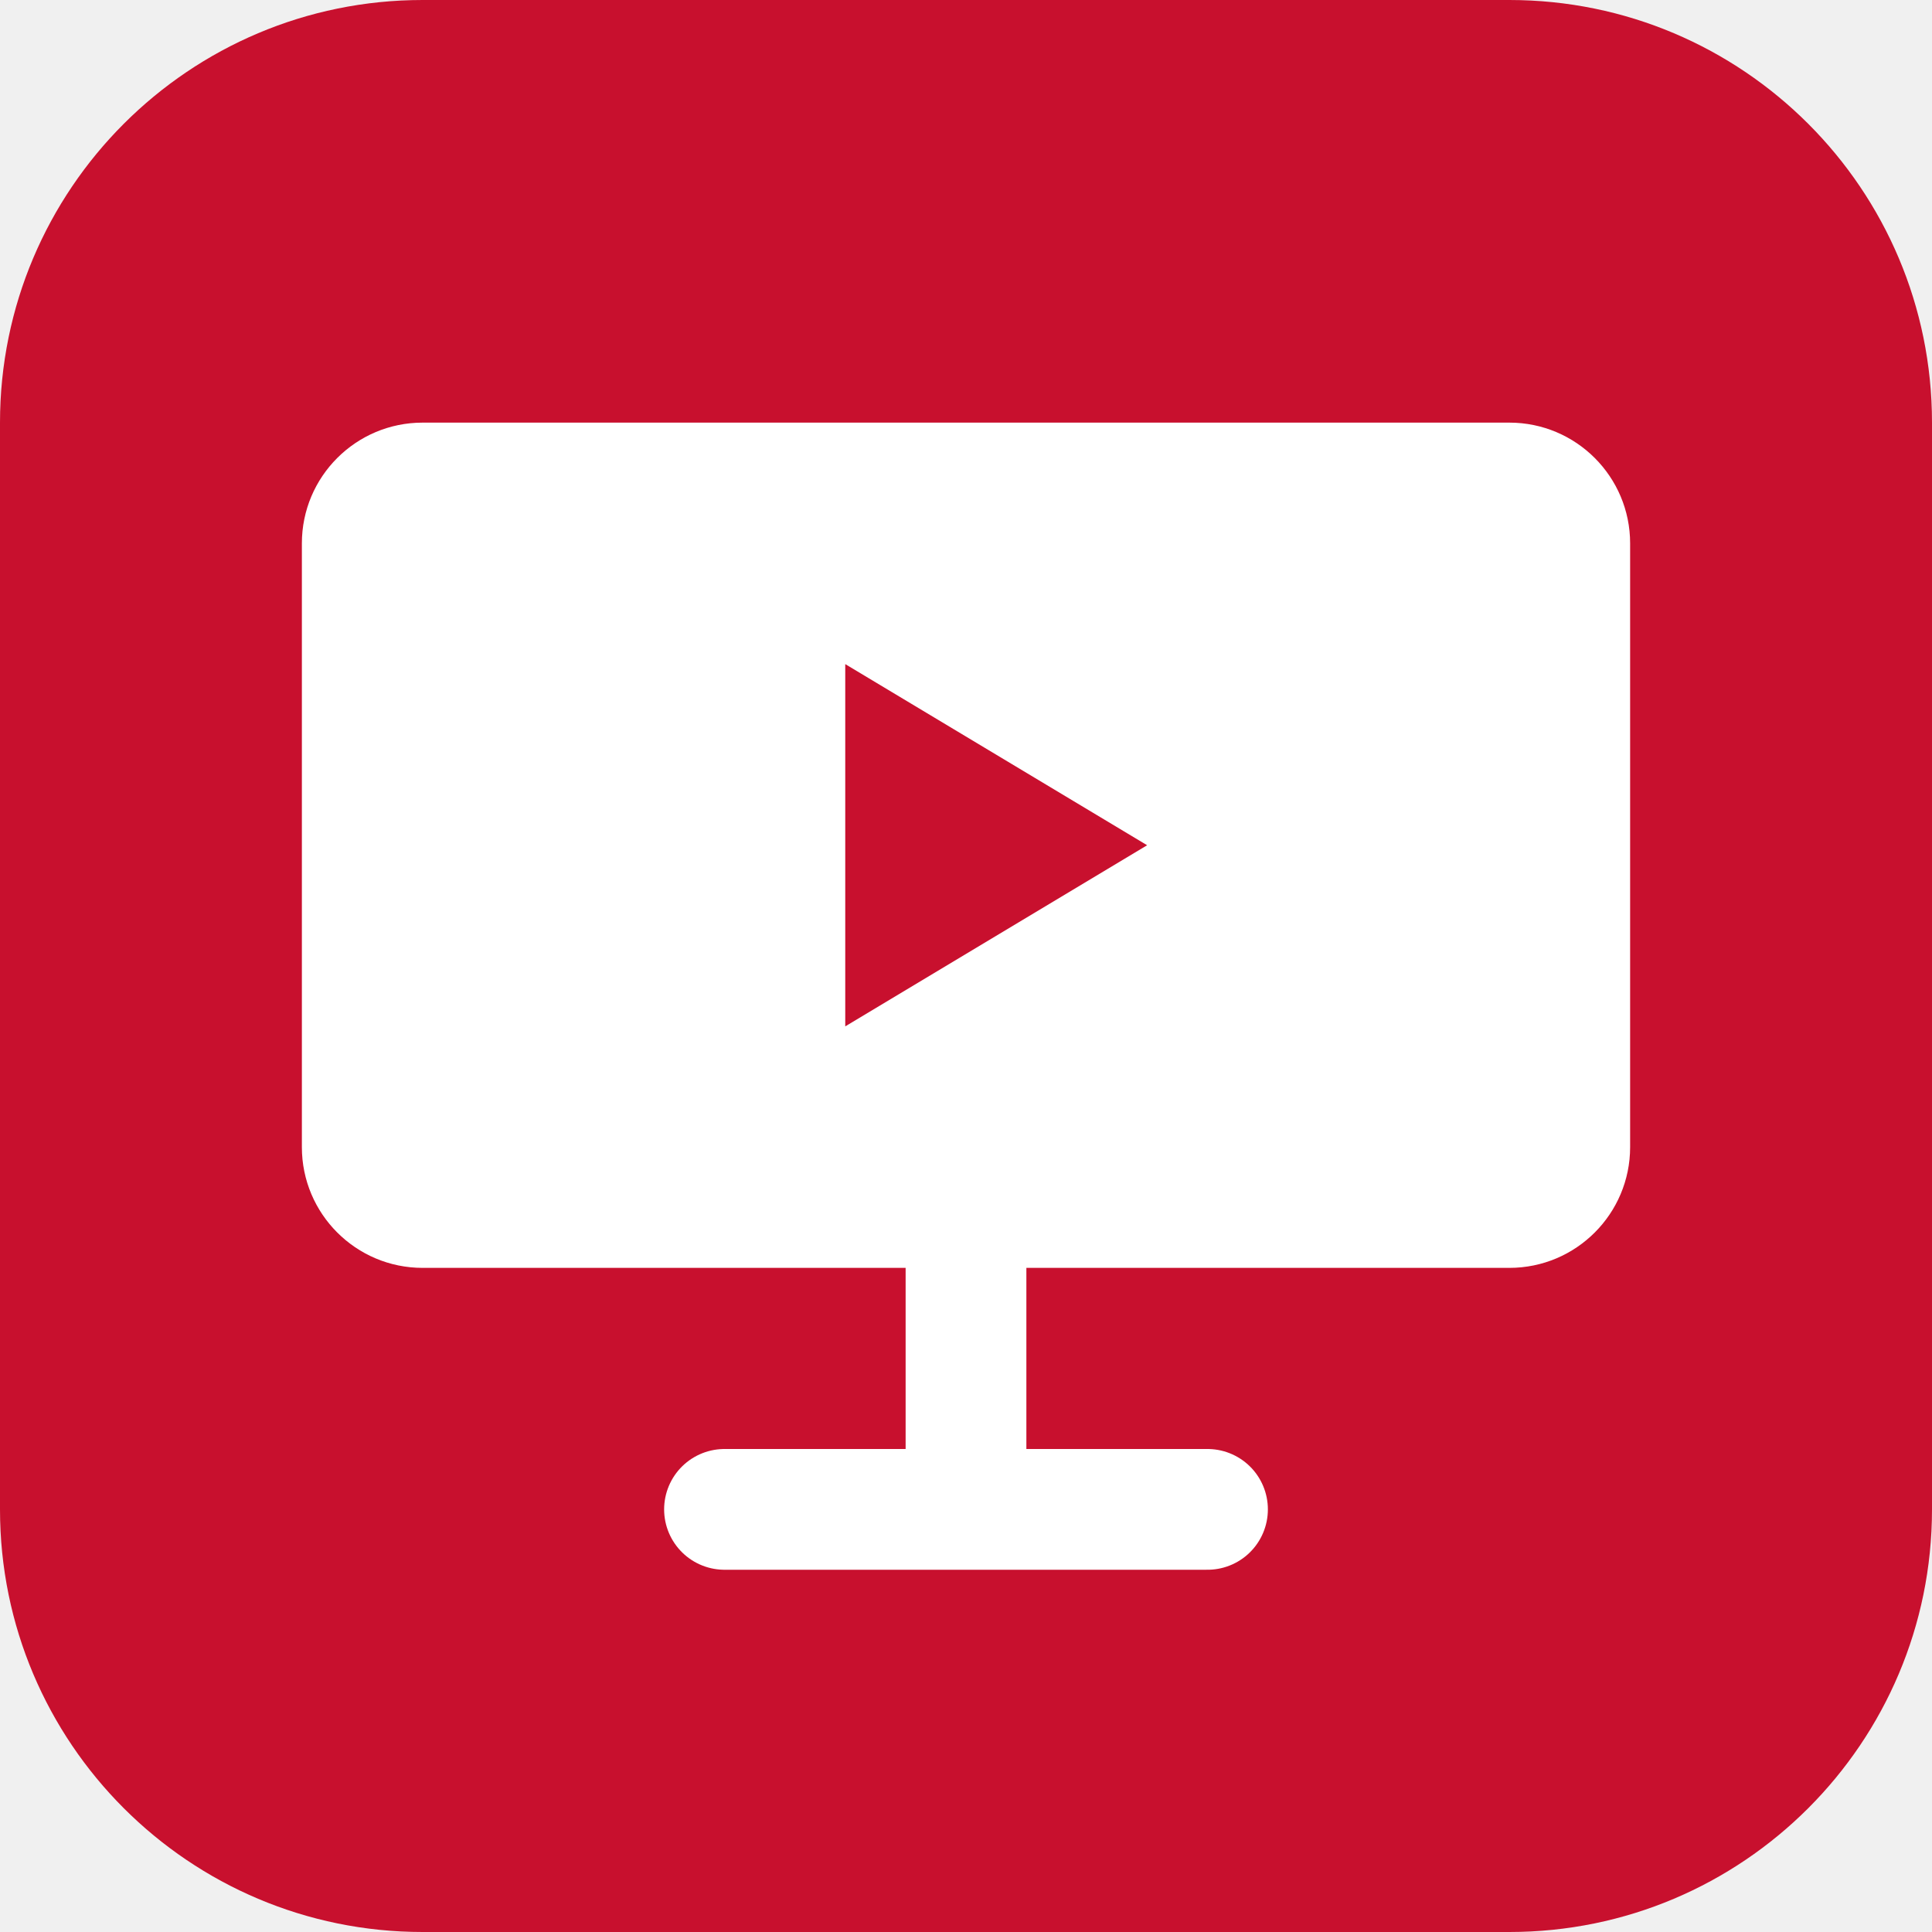
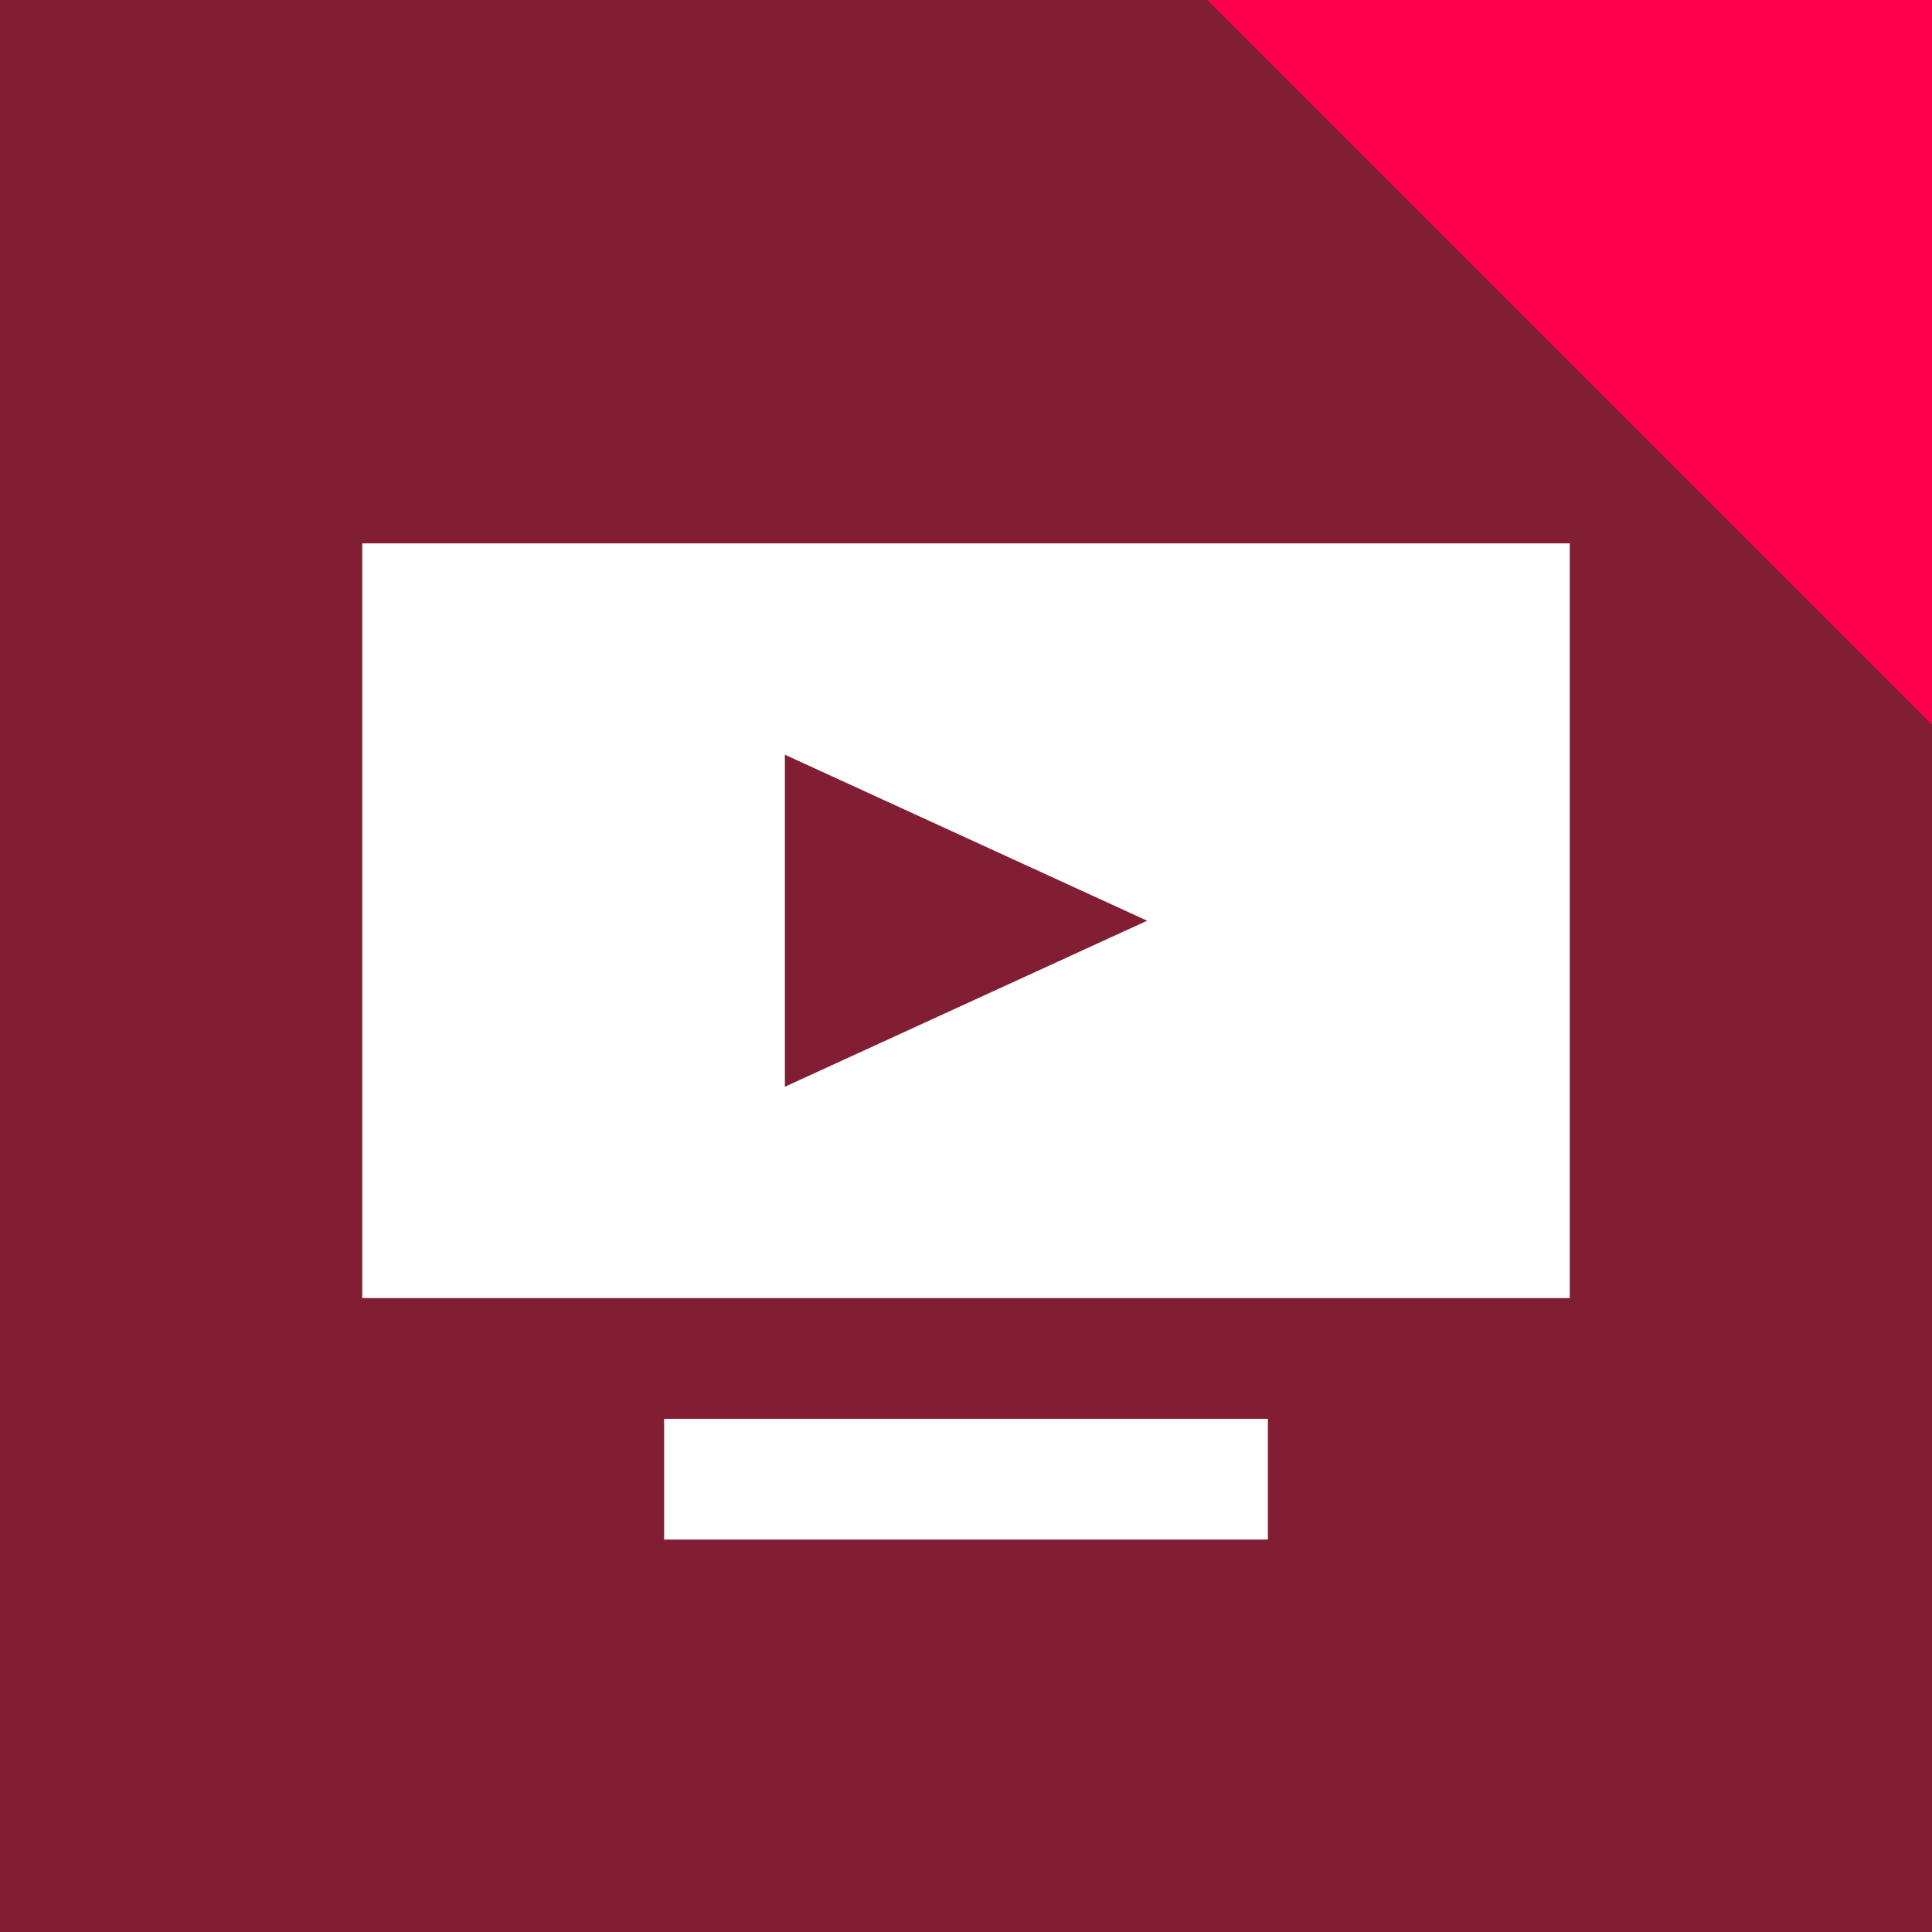
<svg xmlns="http://www.w3.org/2000/svg" viewBox="0 0 64 64">
-   <rect width="64" height="64" rx="14" fill="#c8102e" />
-   <rect x="10" y="14" width="44" height="28" rx="4" fill="#fff" />
-   <path d="M24 50h16M32 42v8" stroke="#fff" stroke-width="4" stroke-linecap="round" />
-   <path d="M28 22l10 6-10 6z" fill="#c8102e" />
+   <rect width="64" height="64" fill="#821E34" />
+   <path d="M40 0h24v24z" fill="#FF004E" />
+   <rect x="12" y="18" width="40" height="25" fill="#fff" />
+   <path d="M26 25l12 5.5L26 36z" fill="#821E34" />
+   <rect x="22" y="47" width="20" height="4" fill="#fff" />
</svg>
